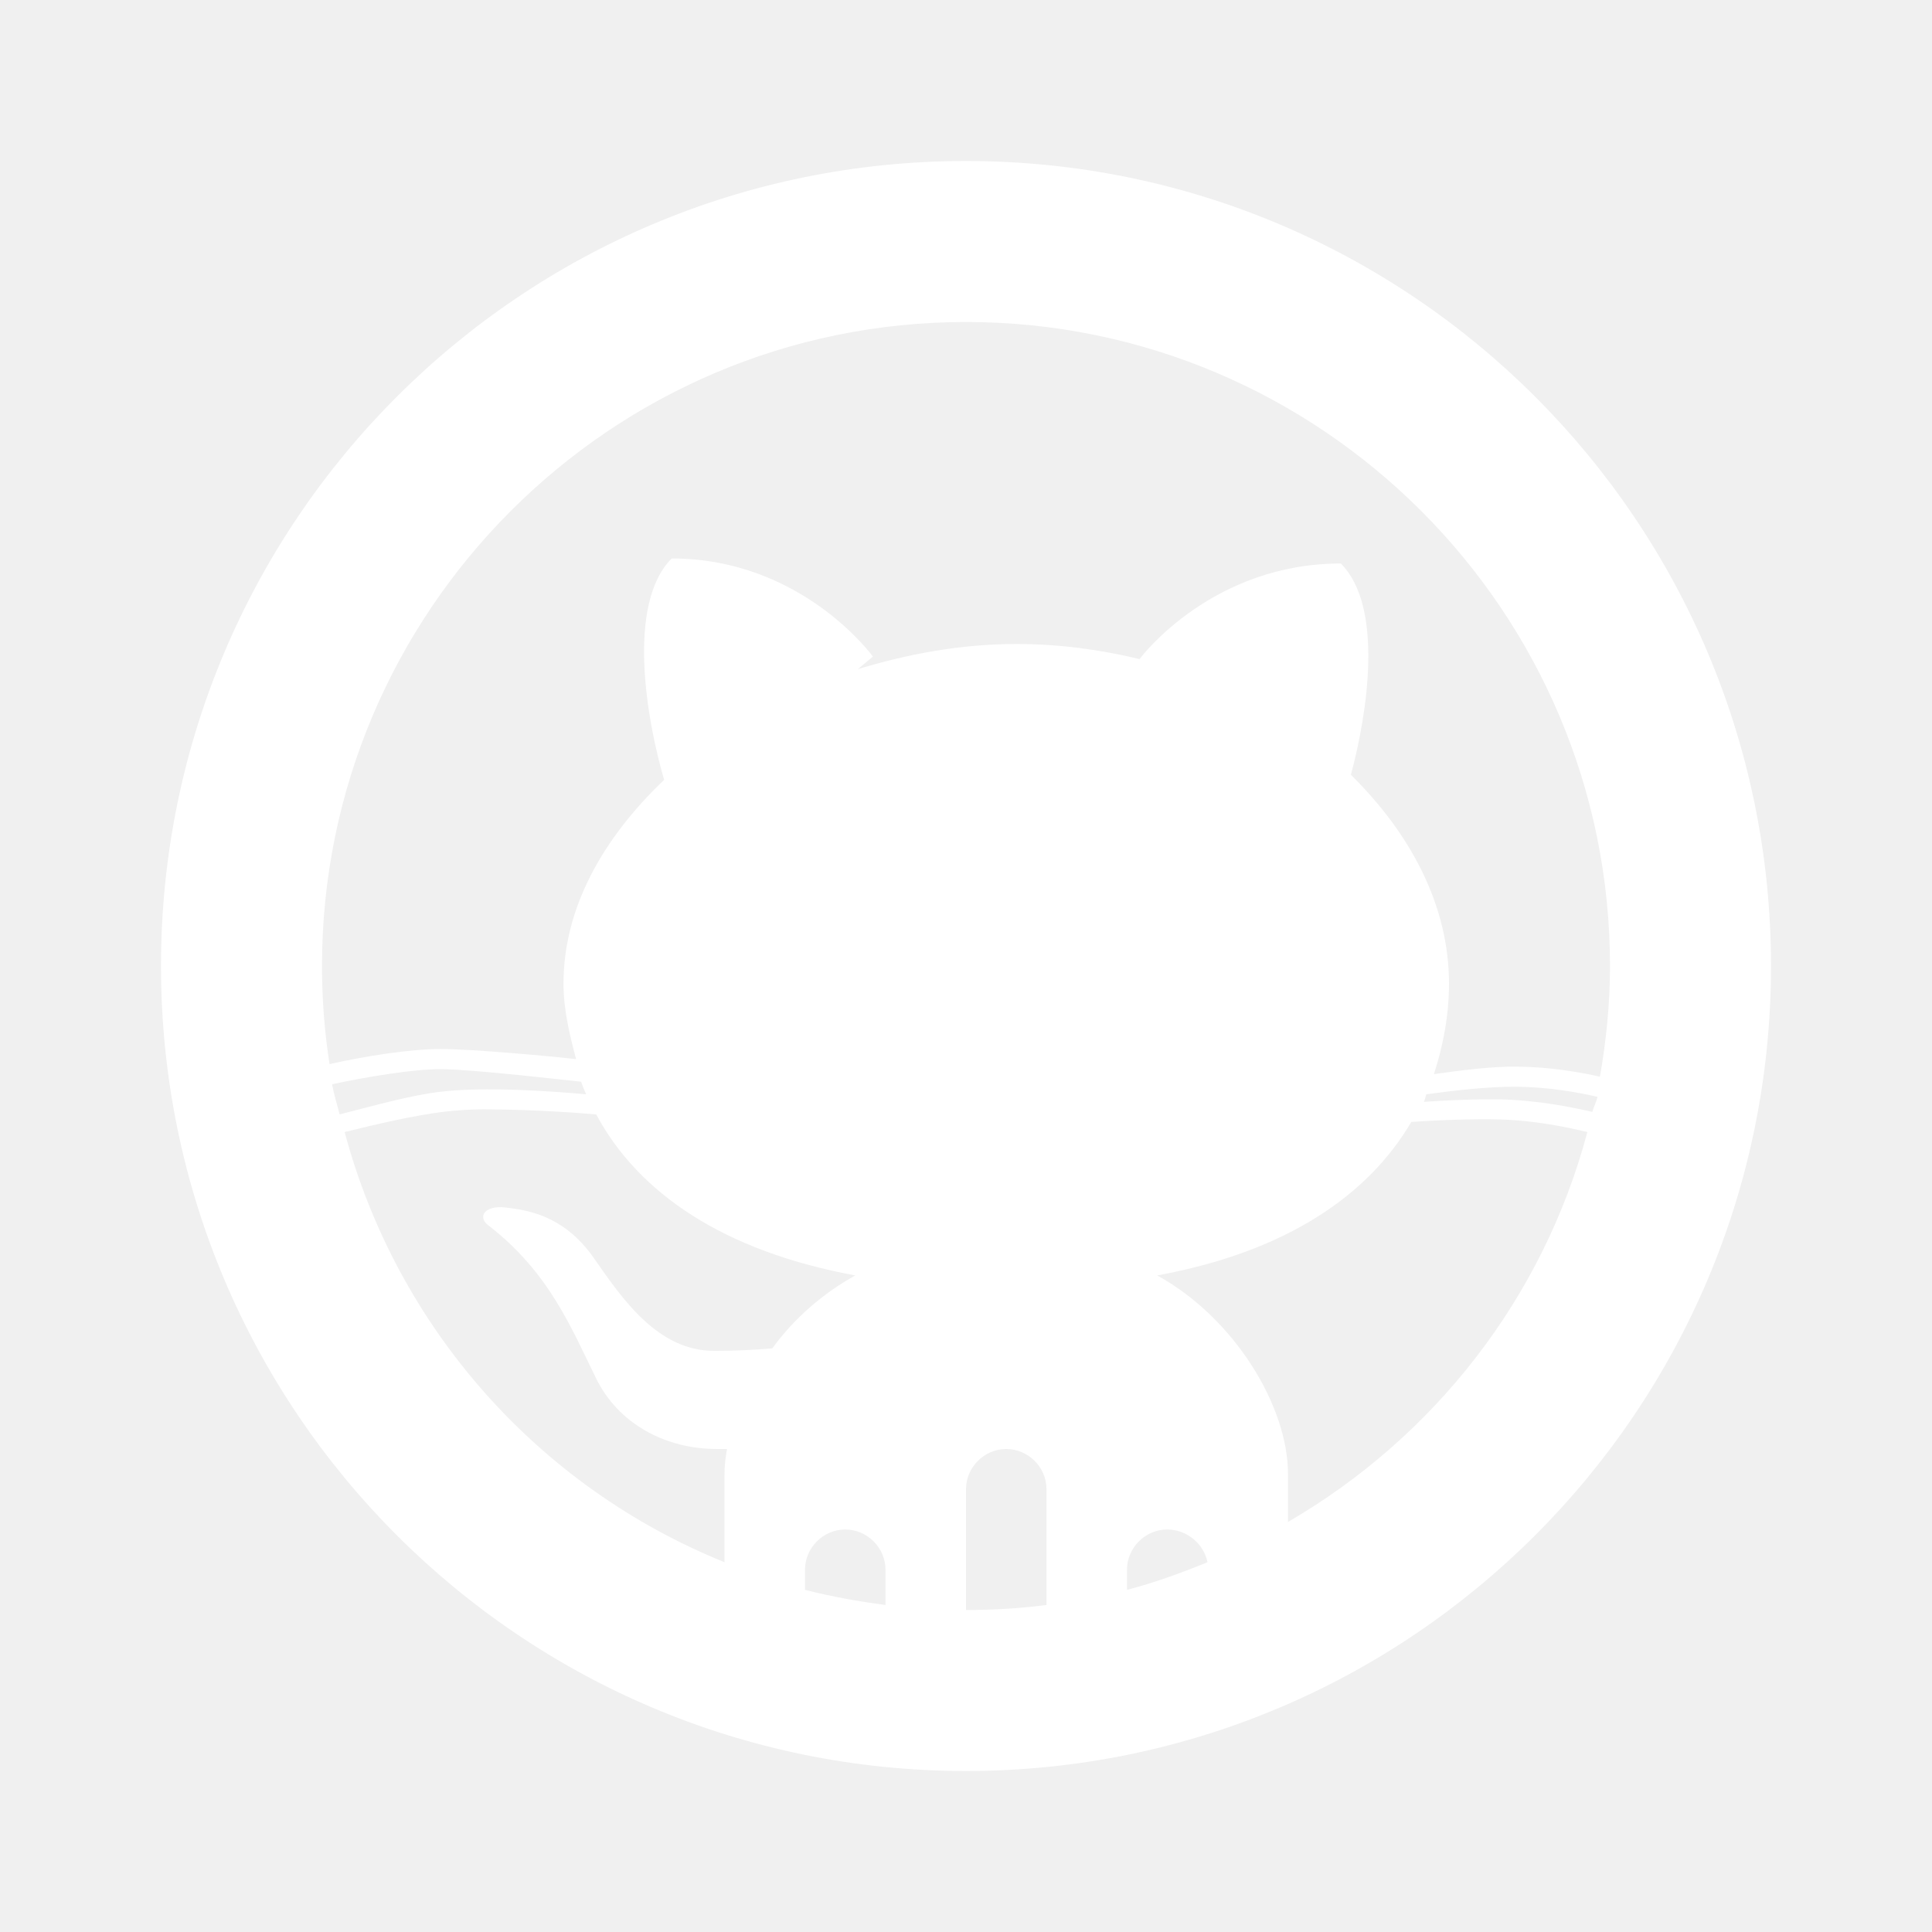
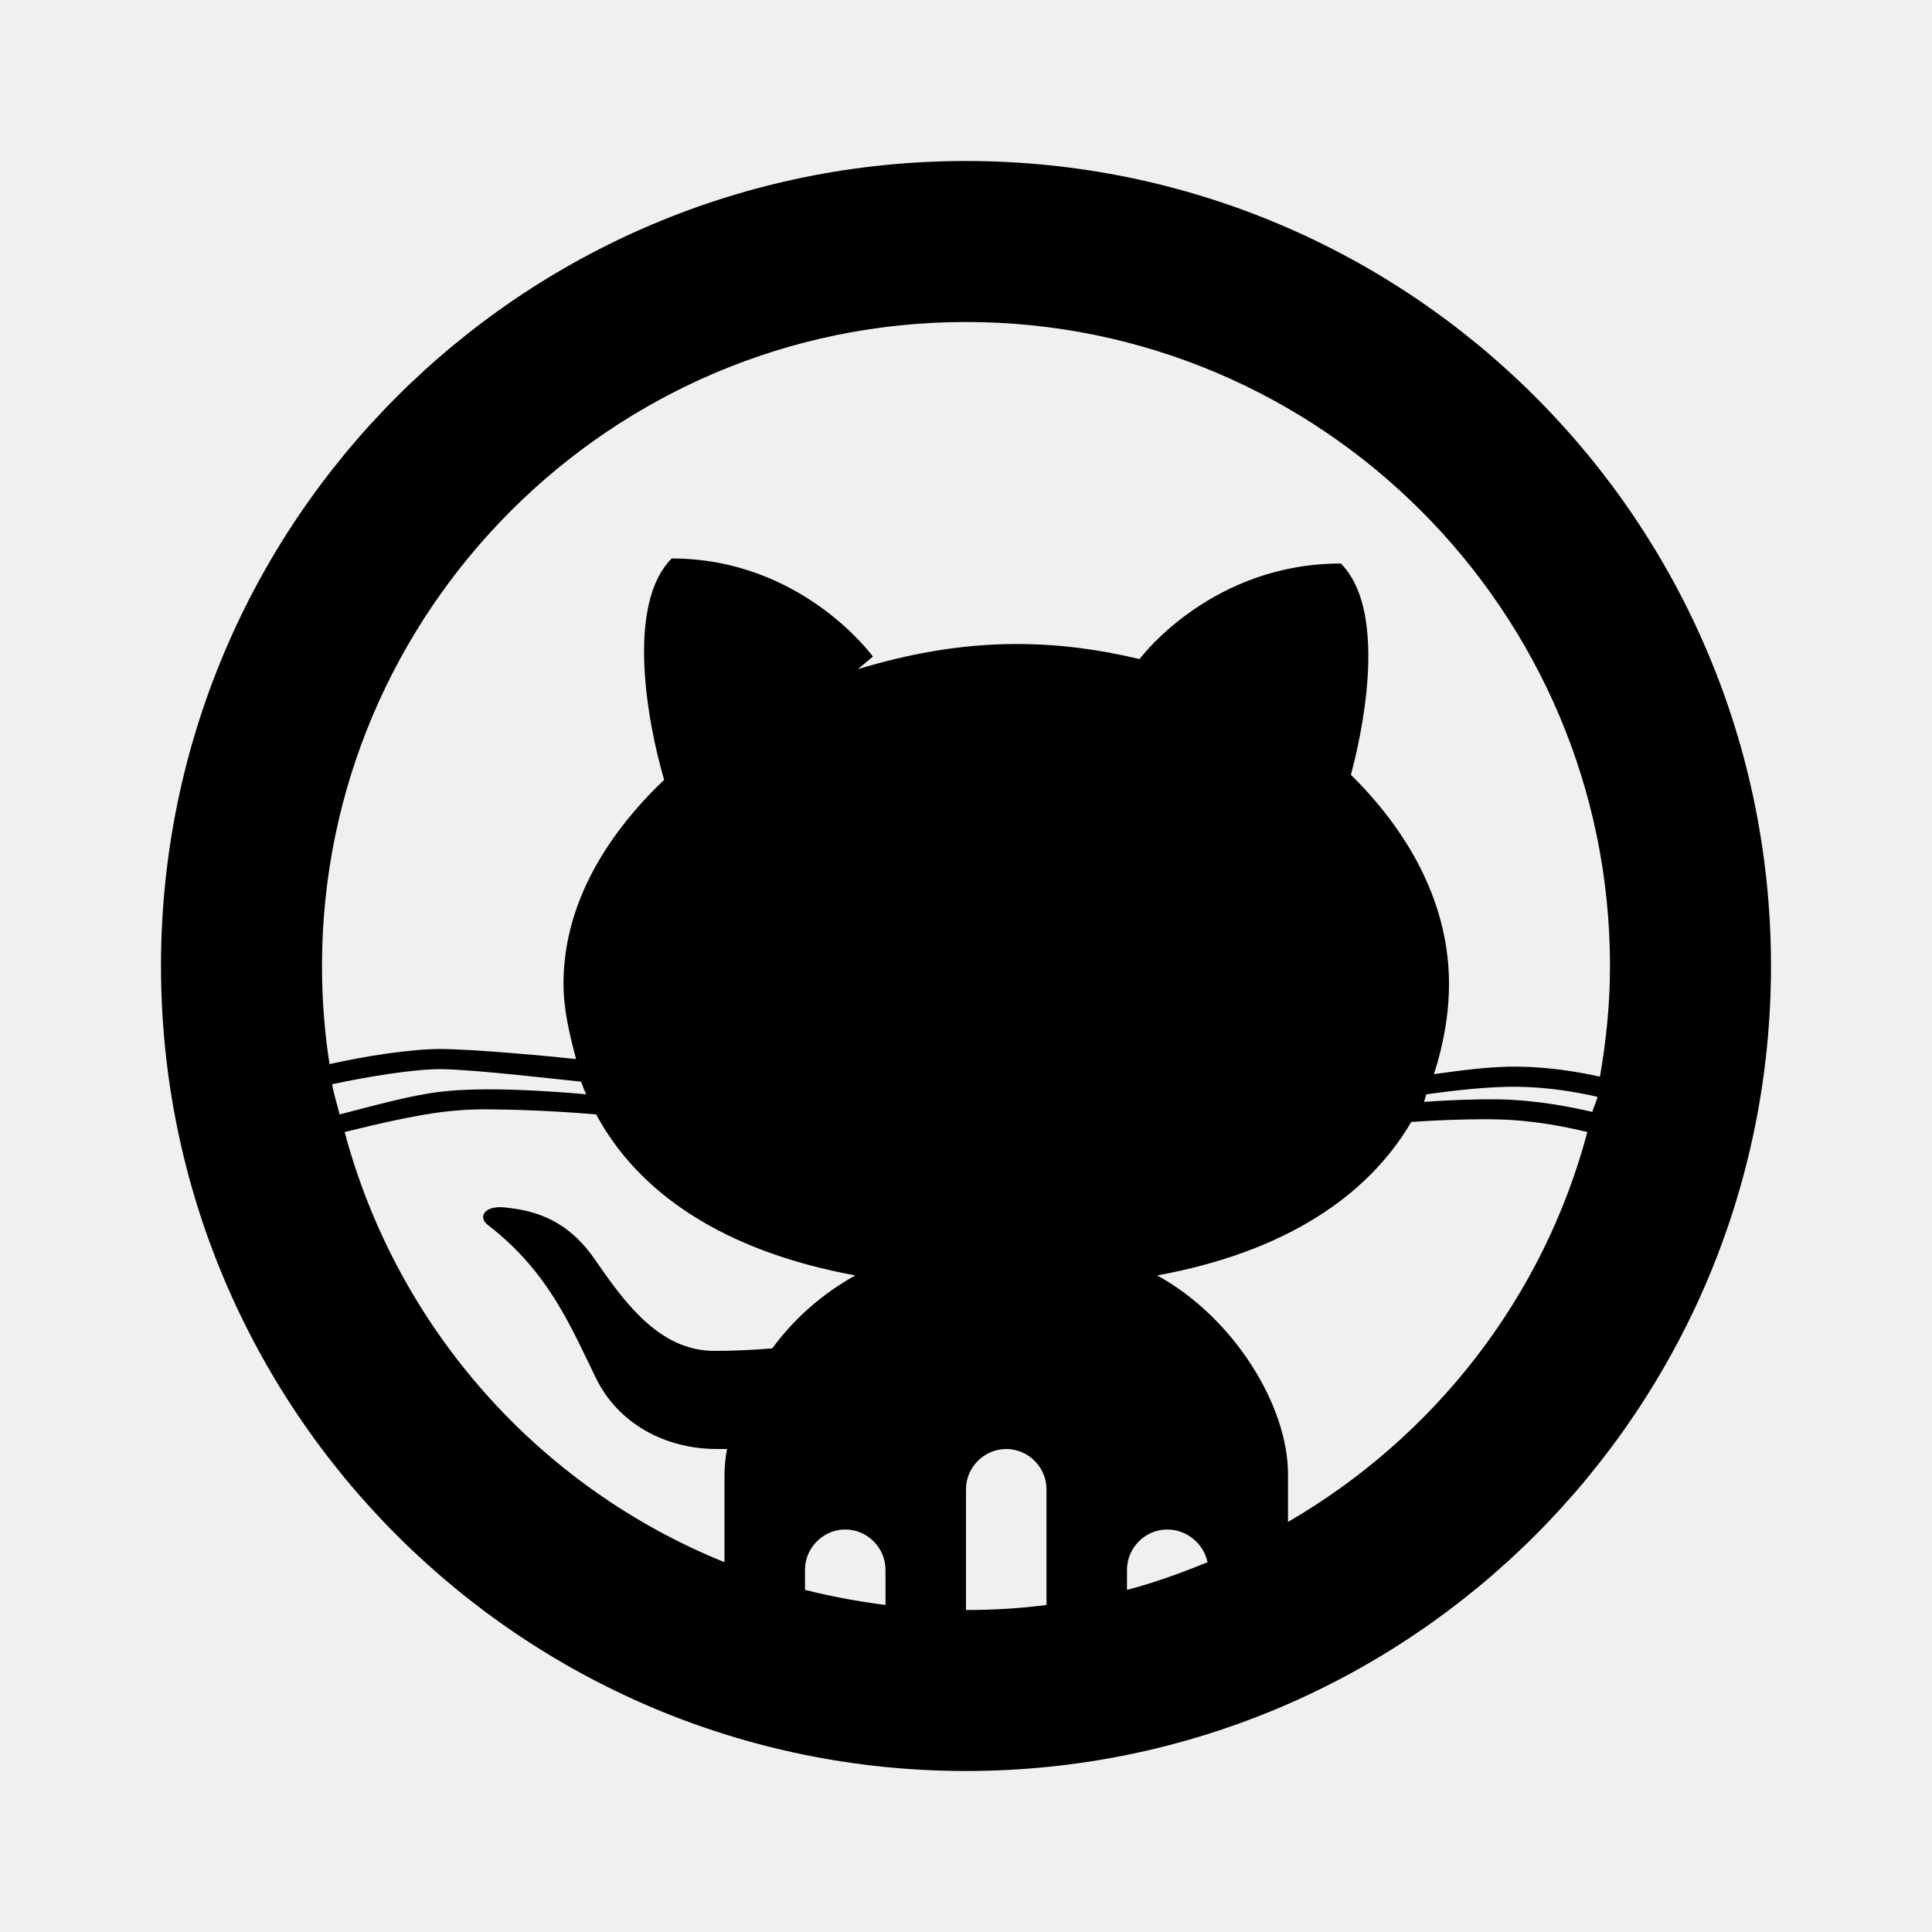
<svg xmlns="http://www.w3.org/2000/svg" width="96" height="96" viewBox="0 0 96 96" fill="none">
-   <path d="M48 8C25.906 8 8 25.906 8 48C8 70.094 25.906 88 48 88C70.094 88 88 70.094 88 48C88 25.906 70.094 8 48 8ZM48 16C65.641 16 80 30.359 80 48C80 49.875 79.812 51.719 79.5 53.5C78.516 53.281 77.062 53.016 75.375 53C74.125 52.984 72.562 53.188 71.25 53.375C71.703 51.984 72 50.453 72 48.875C72 45.031 70.125 41.453 67.125 38.5C67.953 35.422 68.766 30.141 66.625 28C60.297 28 56.797 32.516 56.625 32.75C54.672 32.281 52.656 32 50.5 32C47.734 32 45.094 32.5 42.625 33.25L43.375 32.625C43.375 32.625 39.859 27.75 33.375 27.75C31.109 30.031 32.141 35.812 33 38.75C29.938 41.672 28 45.125 28 48.875C28 50.188 28.312 51.438 28.625 52.625C27.516 52.5 23.516 52.125 21.875 52.125C20.422 52.125 18.172 52.469 16.375 52.875C16.125 51.281 16 49.656 16 48C16 30.359 30.359 16 48 16ZM21.875 53.125C23.453 53.125 28.25 53.688 28.875 53.75C28.953 53.969 29.031 54.172 29.125 54.375C27.406 54.219 24.078 53.984 21.875 54.25C20.406 54.422 18.531 54.953 16.875 55.375C16.75 54.875 16.594 54.391 16.5 53.875C18.25 53.5 20.547 53.125 21.875 53.125ZM75.375 54C76.969 54.016 78.422 54.281 79.375 54.5C79.328 54.766 79.188 54.984 79.125 55.25C78.109 55.016 76.438 54.672 74.5 54.625C73.562 54.609 72.062 54.656 70.75 54.75C70.812 54.625 70.828 54.5 70.875 54.375C72.234 54.188 73.969 53.984 75.375 54ZM24.375 55.125C26.625 55.141 28.734 55.297 29.625 55.375C31.719 59.281 35.953 62.172 42.5 63.375C40.891 64.266 39.453 65.516 38.375 67C37.438 67.078 36.453 67.125 35.5 67.125C32.719 67.125 30.984 64.641 29.5 62.5C28 60.359 26.156 60.125 25.125 60C24.078 59.875 23.719 60.469 24.25 60.875C27.297 63.219 28.391 66 29.625 68.5C30.734 70.75 33.062 72 35.625 72H36.125C36.047 72.438 36 72.844 36 73.25V77.625C26.766 73.891 19.734 66 17.125 56.25C18.766 55.844 20.609 55.422 22 55.25C22.641 55.172 23.453 55.109 24.375 55.125ZM74.5 55.625C76.297 55.672 77.891 56.016 78.875 56.25C76.672 64.531 71.234 71.422 64 75.625V73.25C64 69.844 61.312 65.469 57.5 63.375C63.828 62.219 67.953 59.453 70.125 55.75C71.641 55.641 73.422 55.594 74.5 55.625ZM50 72C51.094 72 52 72.906 52 74V79.75C50.688 79.922 49.359 80 48 80V74C48 72.906 48.906 72 50 72ZM42 76C43.094 76 44 76.906 44 78V79.75C42.656 79.578 41.297 79.328 40 79V78C40 76.906 40.906 76 42 76ZM58 76C58.969 76 59.812 76.703 60 77.625C58.703 78.156 57.375 78.641 56 79V78C56 76.906 56.906 76 58 76Z" fill="white" />
+   <path d="M48 8C25.906 8 8 25.906 8 48C8 70.094 25.906 88 48 88C70.094 88 88 70.094 88 48C88 25.906 70.094 8 48 8ZM48 16C65.641 16 80 30.359 80 48C80 49.875 79.812 51.719 79.5 53.5C78.516 53.281 77.062 53.016 75.375 53C74.125 52.984 72.562 53.188 71.25 53.375C71.703 51.984 72 50.453 72 48.875C72 45.031 70.125 41.453 67.125 38.5C67.953 35.422 68.766 30.141 66.625 28C60.297 28 56.797 32.516 56.625 32.75C54.672 32.281 52.656 32 50.5 32C47.734 32 45.094 32.5 42.625 33.25L43.375 32.625C43.375 32.625 39.859 27.75 33.375 27.75C31.109 30.031 32.141 35.812 33 38.75C29.938 41.672 28 45.125 28 48.875C28 50.188 28.312 51.438 28.625 52.625C27.516 52.5 23.516 52.125 21.875 52.125C20.422 52.125 18.172 52.469 16.375 52.875C16.125 51.281 16 49.656 16 48C16 30.359 30.359 16 48 16ZM21.875 53.125C23.453 53.125 28.25 53.688 28.875 53.75C28.953 53.969 29.031 54.172 29.125 54.375C27.406 54.219 24.078 53.984 21.875 54.25C20.406 54.422 18.531 54.953 16.875 55.375C16.75 54.875 16.594 54.391 16.5 53.875C18.25 53.5 20.547 53.125 21.875 53.125ZM75.375 54C76.969 54.016 78.422 54.281 79.375 54.5C79.328 54.766 79.188 54.984 79.125 55.25C78.109 55.016 76.438 54.672 74.5 54.625C73.562 54.609 72.062 54.656 70.75 54.75C70.812 54.625 70.828 54.5 70.875 54.375C72.234 54.188 73.969 53.984 75.375 54ZM24.375 55.125C26.625 55.141 28.734 55.297 29.625 55.375C31.719 59.281 35.953 62.172 42.5 63.375C40.891 64.266 39.453 65.516 38.375 67C37.438 67.078 36.453 67.125 35.5 67.125C32.719 67.125 30.984 64.641 29.5 62.5C28 60.359 26.156 60.125 25.125 60C24.078 59.875 23.719 60.469 24.25 60.875C27.297 63.219 28.391 66 29.625 68.5C30.734 70.75 33.062 72 35.625 72H36.125C36.047 72.438 36 72.844 36 73.25V77.625C26.766 73.891 19.734 66 17.125 56.25C18.766 55.844 20.609 55.422 22 55.25C22.641 55.172 23.453 55.109 24.375 55.125ZM74.5 55.625C76.297 55.672 77.891 56.016 78.875 56.25C76.672 64.531 71.234 71.422 64 75.625V73.25C64 69.844 61.312 65.469 57.5 63.375C63.828 62.219 67.953 59.453 70.125 55.75C71.641 55.641 73.422 55.594 74.5 55.625ZM50 72C51.094 72 52 72.906 52 74V79.75C50.688 79.922 49.359 80 48 80V74C48 72.906 48.906 72 50 72ZM42 76C43.094 76 44 76.906 44 78V79.75C42.656 79.578 41.297 79.328 40 79V78C40 76.906 40.906 76 42 76ZM58 76C58.969 76 59.812 76.703 60 77.625C58.703 78.156 57.375 78.641 56 79V78C56 76.906 56.906 76 58 76Z" fill="black" />
</svg>
